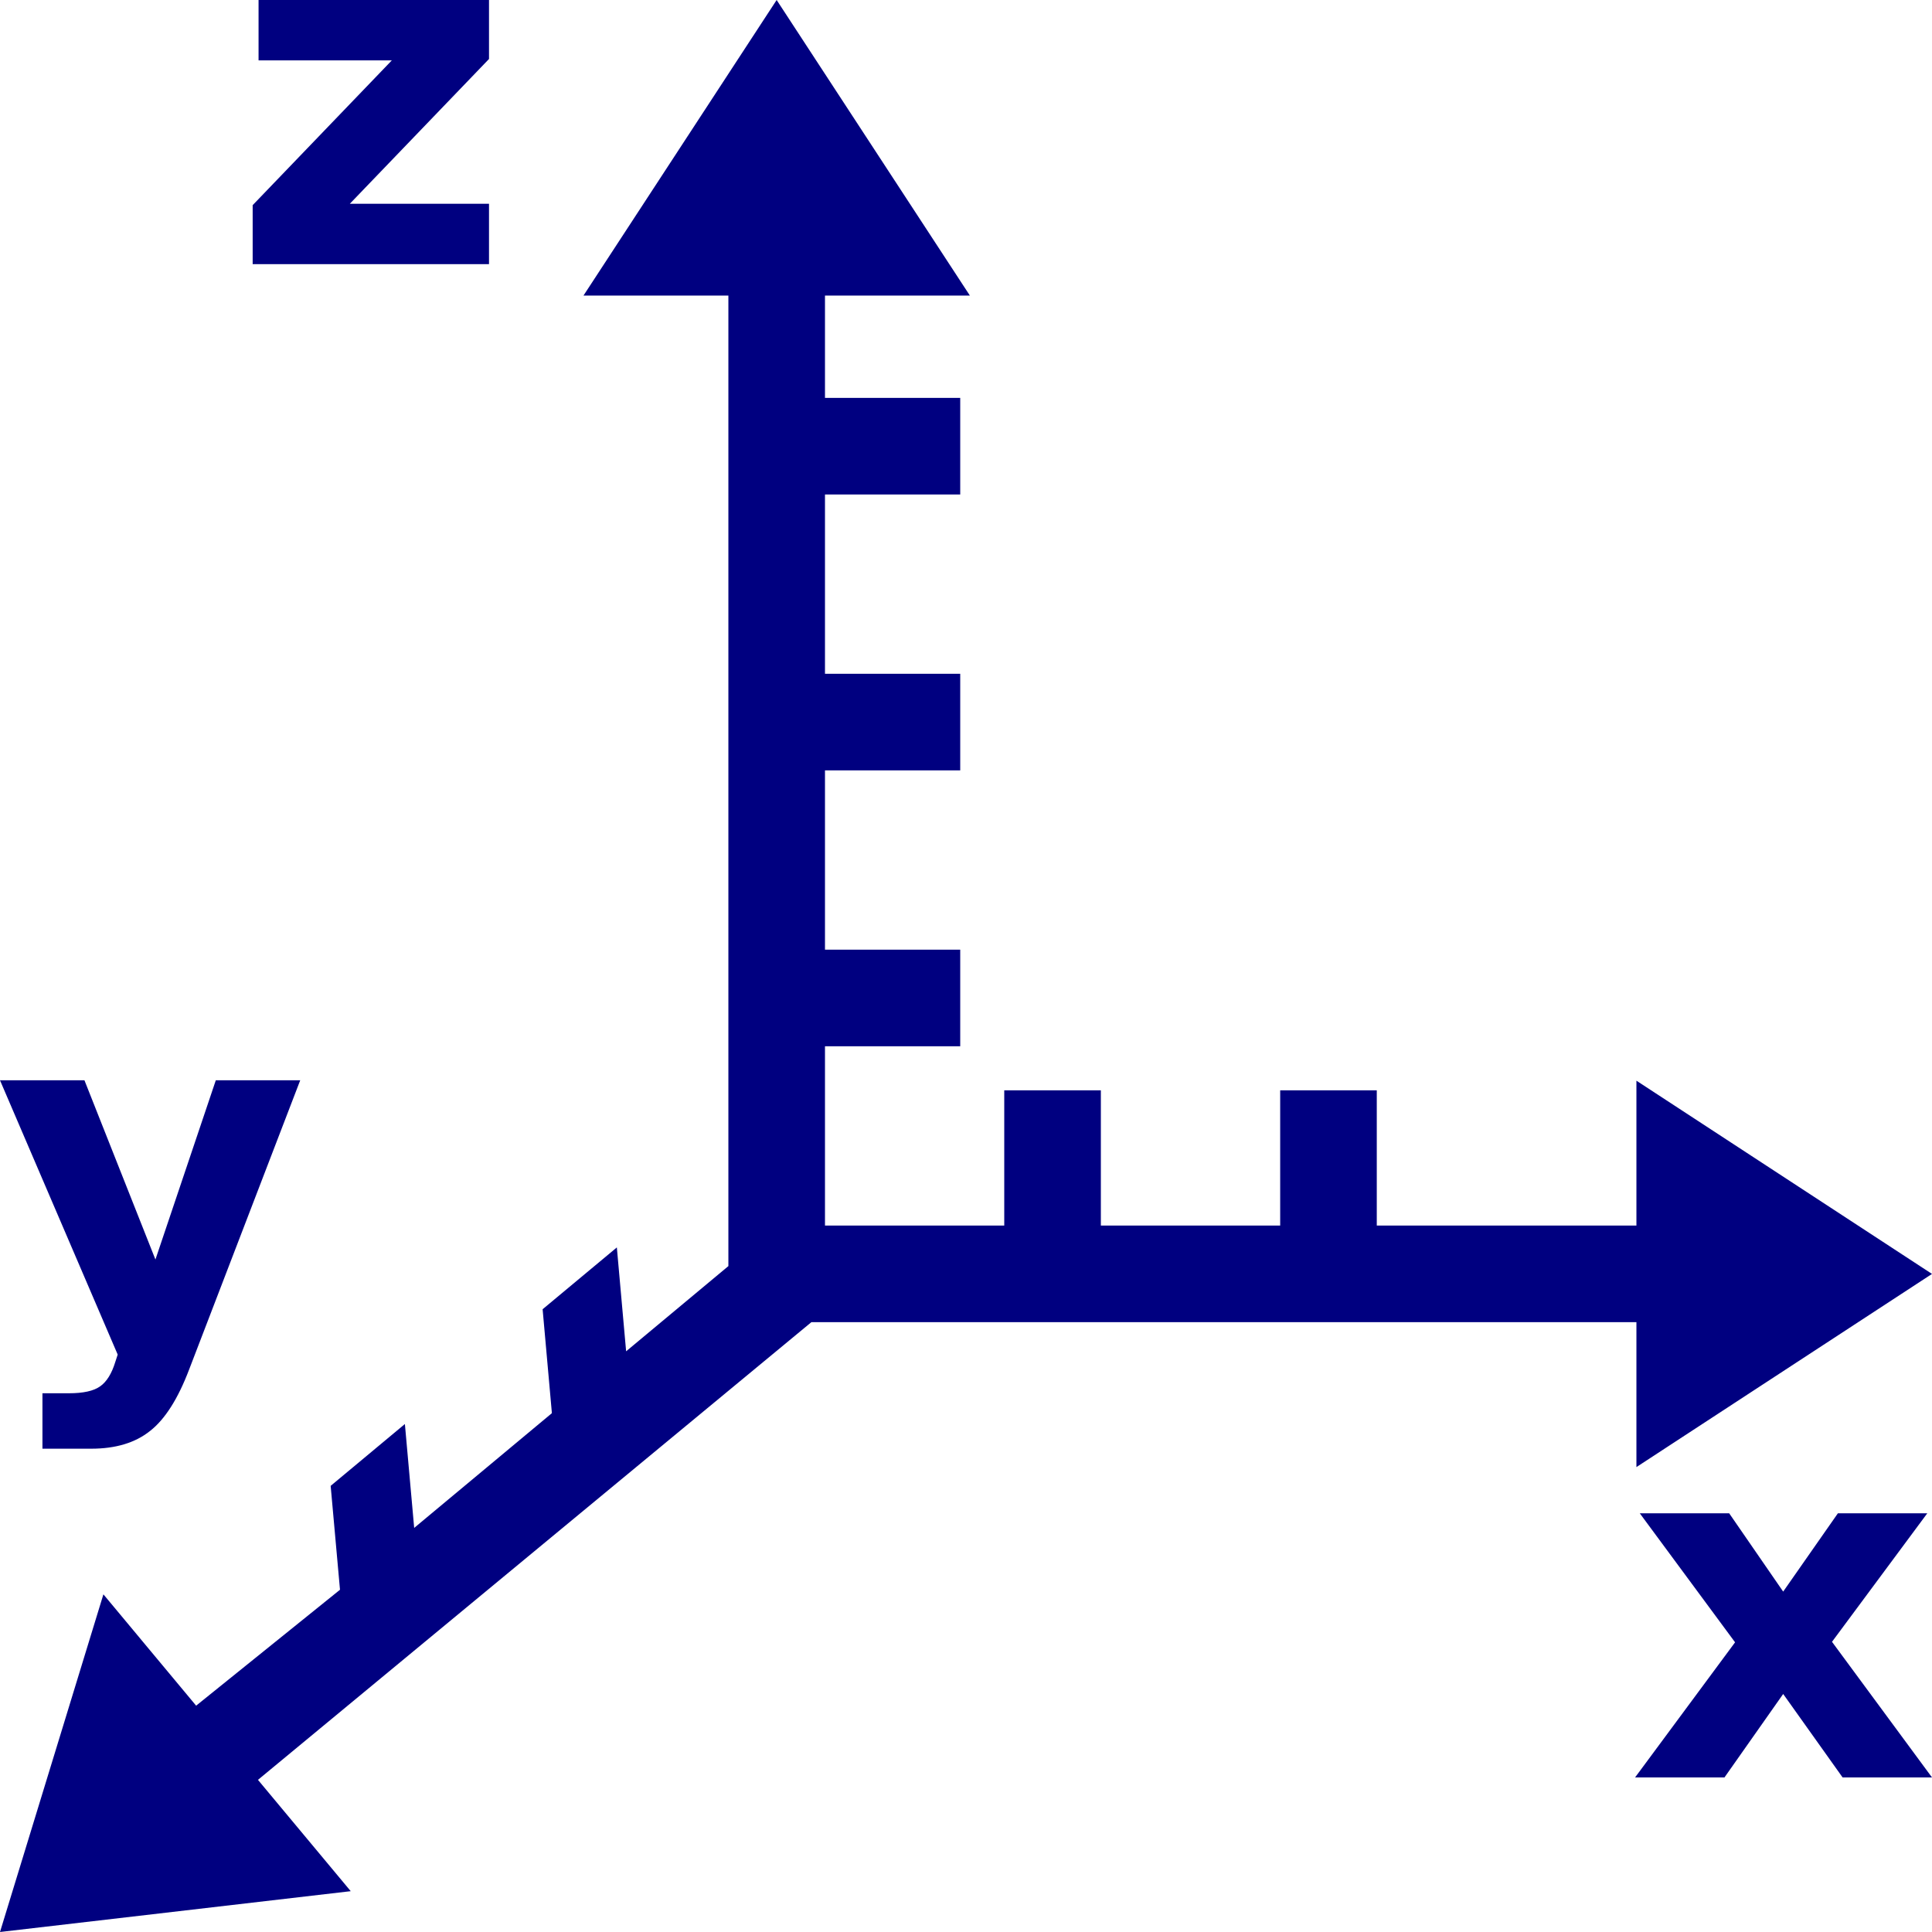
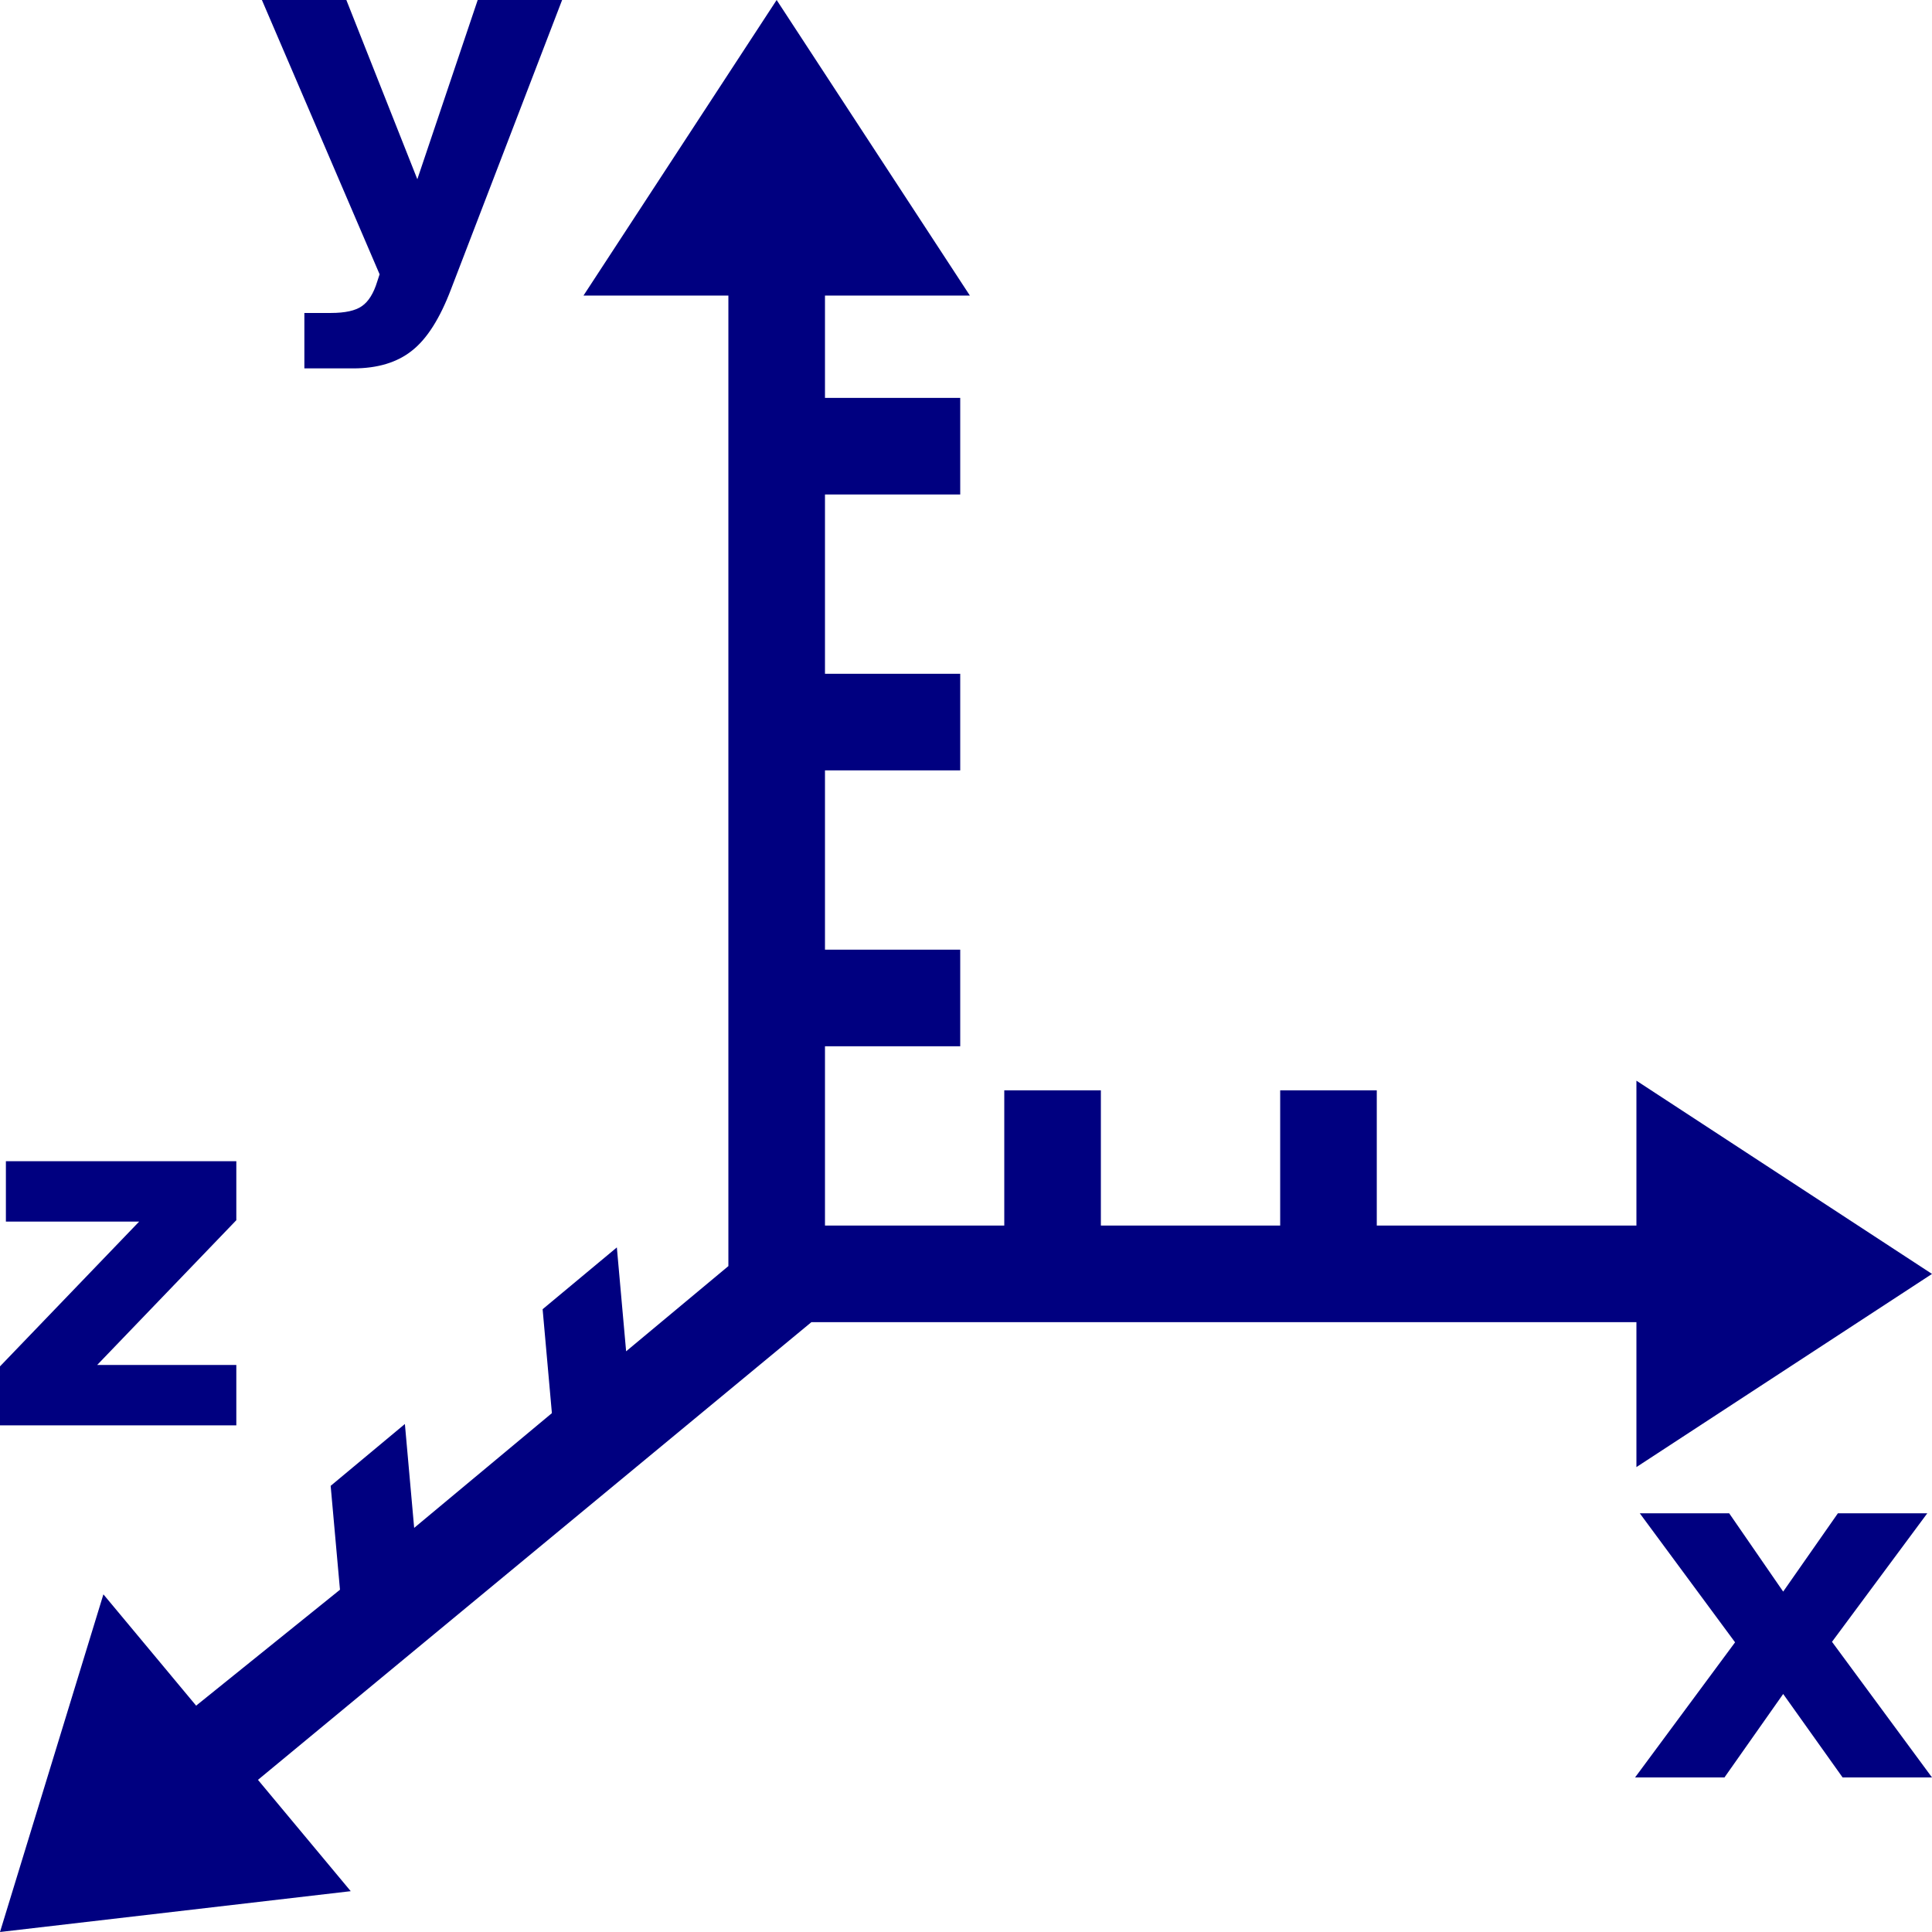
<svg xmlns="http://www.w3.org/2000/svg" id="svg4460" height="100" width="100" version="1.1">
  <defs id="defs4462">
    <marker style="overflow:visible" id="TriangleOutM" refX="0.0" refY="0.0" orient="auto">
      <path transform="scale(0.25)" style="fill-rule:evenodd;stroke:#000000;stroke-width:1pt;stroke-opacity:1;fill:#000000;fill-opacity:1" d="M 5.77,0.0 L -2.88,5.0 L -2.88,-5.0 L 5.77,0.0 z " id="path983" />
    </marker>
    <marker orient="auto" refY="0" refX="0" id="TriangleOutM-1" style="overflow:visible">
      <path id="path983-4" d="M 5.77,0 -2.88,5 V -5 Z" style="fill:#000000;fill-opacity:1;fill-rule:evenodd;stroke:#000000;stroke-width:1pt;stroke-opacity:1" transform="scale(0.25)" />
    </marker>
  </defs>
-   <path d="M 13.383 0 L 13.383 3.125 L 20.281 3.125 L 13.078 10.619 L 13.078 13.672 L 25.311 13.672 L 25.311 10.547 L 18.107 10.547 L 25.311 3.053 L 25.311 0 L 13.383 0 z M 40.199 0 L 30.201 15.299 L 37.701 15.299 L 37.701 65.533 L 32.408 69.943 L 31.928 64.566 L 28.086 67.766 L 28.566 73.145 L 21.438 79.084 L 20.957 73.707 L 17.115 76.908 L 17.598 82.285 L 10.152 88.285 L 5.352 82.523 L 0 100 L 18.154 97.887 L 13.352 92.125 L 41.996 68.436 L 84.701 68.436 L 84.701 75.936 L 100 65.938 L 84.701 55.936 L 84.701 63.436 L 71.262 63.436 L 71.262 56.436 L 66.262 56.436 L 66.262 63.436 L 56.98 63.436 L 56.98 56.436 L 51.98 56.436 L 51.98 63.436 L 42.701 63.436 L 42.701 54.156 L 49.701 54.156 L 49.701 49.156 L 42.701 49.156 L 42.701 39.875 L 49.701 39.875 L 49.701 34.875 L 42.701 34.875 L 42.701 25.596 L 49.701 25.596 L 49.701 20.596 L 42.701 20.596 L 42.701 15.299 L 50.201 15.299 L 40.199 0 z M 0 55.916 L 6.092 70.113 L 5.969 70.49 C 5.782 71.101 5.518 71.526 5.176 71.762 C 4.842 71.998 4.305 72.115 3.564 72.115 L 2.197 72.115 L 2.197 74.984 L 4.725 74.984 C 5.986 74.984 6.999 74.679 7.764 74.068 C 8.537 73.466 9.213 72.403 9.791 70.881 L 15.539 55.916 L 11.17 55.916 L 8.045 65.193 L 4.371 55.916 L 0 55.916 z M 84.875 78.328 L 89.807 85.006 L 84.631 92 L 89.258 92 L 92.297 87.68 L 95.373 92 L 100 92 L 94.824 84.98 L 99.756 78.328 L 95.129 78.328 L 92.297 82.381 L 89.502 78.328 L 84.875 78.328 z " style="color:#000000;font-style:normal;font-variant:normal;font-weight:normal;font-stretch:normal;font-size:medium;line-height:normal;font-family:sans-serif;font-variant-ligatures:normal;font-variant-position:normal;font-variant-caps:normal;font-variant-numeric:normal;font-variant-alternates:normal;font-variant-east-asian:normal;font-feature-settings:normal;font-variation-settings:normal;text-indent:0;text-align:start;text-decoration:none;text-decoration-line:none;text-decoration-style:solid;text-decoration-color:#000000;letter-spacing:normal;word-spacing:normal;text-transform:none;writing-mode:lr-tb;direction:ltr;text-orientation:mixed;dominant-baseline:auto;baseline-shift:baseline;text-anchor:start;white-space:normal;shape-padding:0;shape-margin:0;inline-size:0;clip-rule:nonzero;display:inline;overflow:visible;visibility:visible;isolation:auto;mix-blend-mode:normal;color-interpolation:sRGB;color-interpolation-filters:linearRGB;solid-color:#000000;solid-opacity:1;vector-effect:none;fill:#000080;fill-opacity:1;fill-rule:evenodd;stroke:none;stroke-width:5;stroke-linecap:butt;stroke-linejoin:miter;stroke-miterlimit:4;stroke-dasharray:none;stroke-dashoffset:0;stroke-opacity:1;color-rendering:auto;image-rendering:auto;shape-rendering:auto;text-rendering:auto;enable-background:accumulate;stop-color:#000000" id="path1630" />
+   <path id="path1630" style="color:#000000;font-style:normal;font-variant:normal;font-weight:normal;font-stretch:normal;font-size:medium;line-height:normal;font-family:sans-serif;font-variant-ligatures:normal;font-variant-position:normal;font-variant-caps:normal;font-variant-numeric:normal;font-variant-alternates:normal;font-variant-east-asian:normal;font-feature-settings:normal;font-variation-settings:normal;text-indent:0;text-align:start;text-decoration:none;text-decoration-line:none;text-decoration-style:solid;text-decoration-color:#000000;letter-spacing:normal;word-spacing:normal;text-transform:none;writing-mode:lr-tb;direction:ltr;text-orientation:mixed;dominant-baseline:auto;baseline-shift:baseline;text-anchor:start;white-space:normal;shape-padding:0;shape-margin:0;inline-size:0;clip-rule:nonzero;display:inline;overflow:visible;visibility:visible;isolation:auto;mix-blend-mode:normal;color-interpolation:sRGB;color-interpolation-filters:linearRGB;solid-color:#000000;solid-opacity:1;vector-effect:none;fill:#000080;fill-opacity:1;fill-rule:evenodd;stroke:none;stroke-width:5;stroke-linecap:butt;stroke-linejoin:miter;stroke-miterlimit:4;stroke-dasharray:none;stroke-dashoffset:0;stroke-opacity:1;color-rendering:auto;image-rendering:auto;shape-rendering:auto;text-rendering:auto;enable-background:accumulate;stop-color:#000000" d="m 0.305,60.104 v 3.125 H 7.203 L 0,70.723 v 3.053 h 12.232 v -3.125 H 5.029 L 12.232,63.157 V 60.104 Z M 40.199,0 30.201,15.299 h 7.5 v 50.234 l -5.293,4.41 -0.48,-5.377 -3.842,3.199 0.48,5.379 -7.129,5.939 -0.48,-5.377 -3.842,3.201 0.482,5.377 -7.445,6 L 5.352,82.523 0,100 18.154,97.887 13.352,92.125 41.996,68.436 h 42.705 v 7.5 L 100,65.938 84.701,55.936 v 7.5 H 71.262 v -7 h -5 v 7 h -9.281 v -7 h -5 v 7 H 42.701 V 54.156 h 7 v -5 h -7 V 39.875 h 7 v -5 h -7 v -9.279 h 7 v -5 h -7 v -5.297 h 7.5 z m -26.643,0 6.092,14.197 -0.123,0.377 c -0.187,0.61 -0.451,1.035 -0.793,1.271 -0.334,0.236 -0.871,0.354 -1.611,0.354 h -1.367 v 2.869 h 2.527 c 1.261,0 2.274,-0.306 3.039,-0.916 0.773,-0.602 1.45,-1.666 2.027,-3.188 L 29.095,0 h -4.369 l -3.125,9.277 L 17.927,0 Z M 84.875,78.328 89.807,85.006 84.631,92 h 4.627 L 92.297,87.68 95.373,92 H 100 l -5.176,-7.02 4.932,-6.652 h -4.627 l -2.832,4.053 -2.795,-4.053 z" />
  <g style="fill:#000080" transform="matrix(1.299657,0,0,1.299657,3.345988,0)" id="g1484" />
  <g style="fill:#000080" transform="translate(22.93802,24.64808)" id="g1319">
    <g style="font-style:normal;font-weight:normal;font-size:25px;line-height:100%;font-family:sans-serif;text-align:end;letter-spacing:0px;word-spacing:0px;text-anchor:end;fill:#000080;fill-opacity:1;stroke:none;stroke-width:1px;stroke-linecap:butt;stroke-linejoin:miter;stroke-opacity:1" id="text1315" aria-label="x" />
  </g>
  <g transform="translate(8)" style="font-style:normal;font-weight:normal;font-size:25px;line-height:100%;font-family:sans-serif;text-align:end;letter-spacing:0px;word-spacing:0px;text-anchor:end;fill:#000080;fill-opacity:1;stroke:none;stroke-width:1px;stroke-linecap:butt;stroke-linejoin:miter;stroke-opacity:1" id="text1315-3" aria-label="y" />
  <g transform="translate(23.32412,-0.1167069)" style="font-style:normal;font-weight:normal;font-size:25px;line-height:100%;font-family:sans-serif;text-align:end;letter-spacing:0px;word-spacing:0px;text-anchor:end;fill:#000080;fill-opacity:1;stroke:none;stroke-width:1px;stroke-linecap:butt;stroke-linejoin:miter;stroke-opacity:1" id="text1636" aria-label="z" />
</svg>
